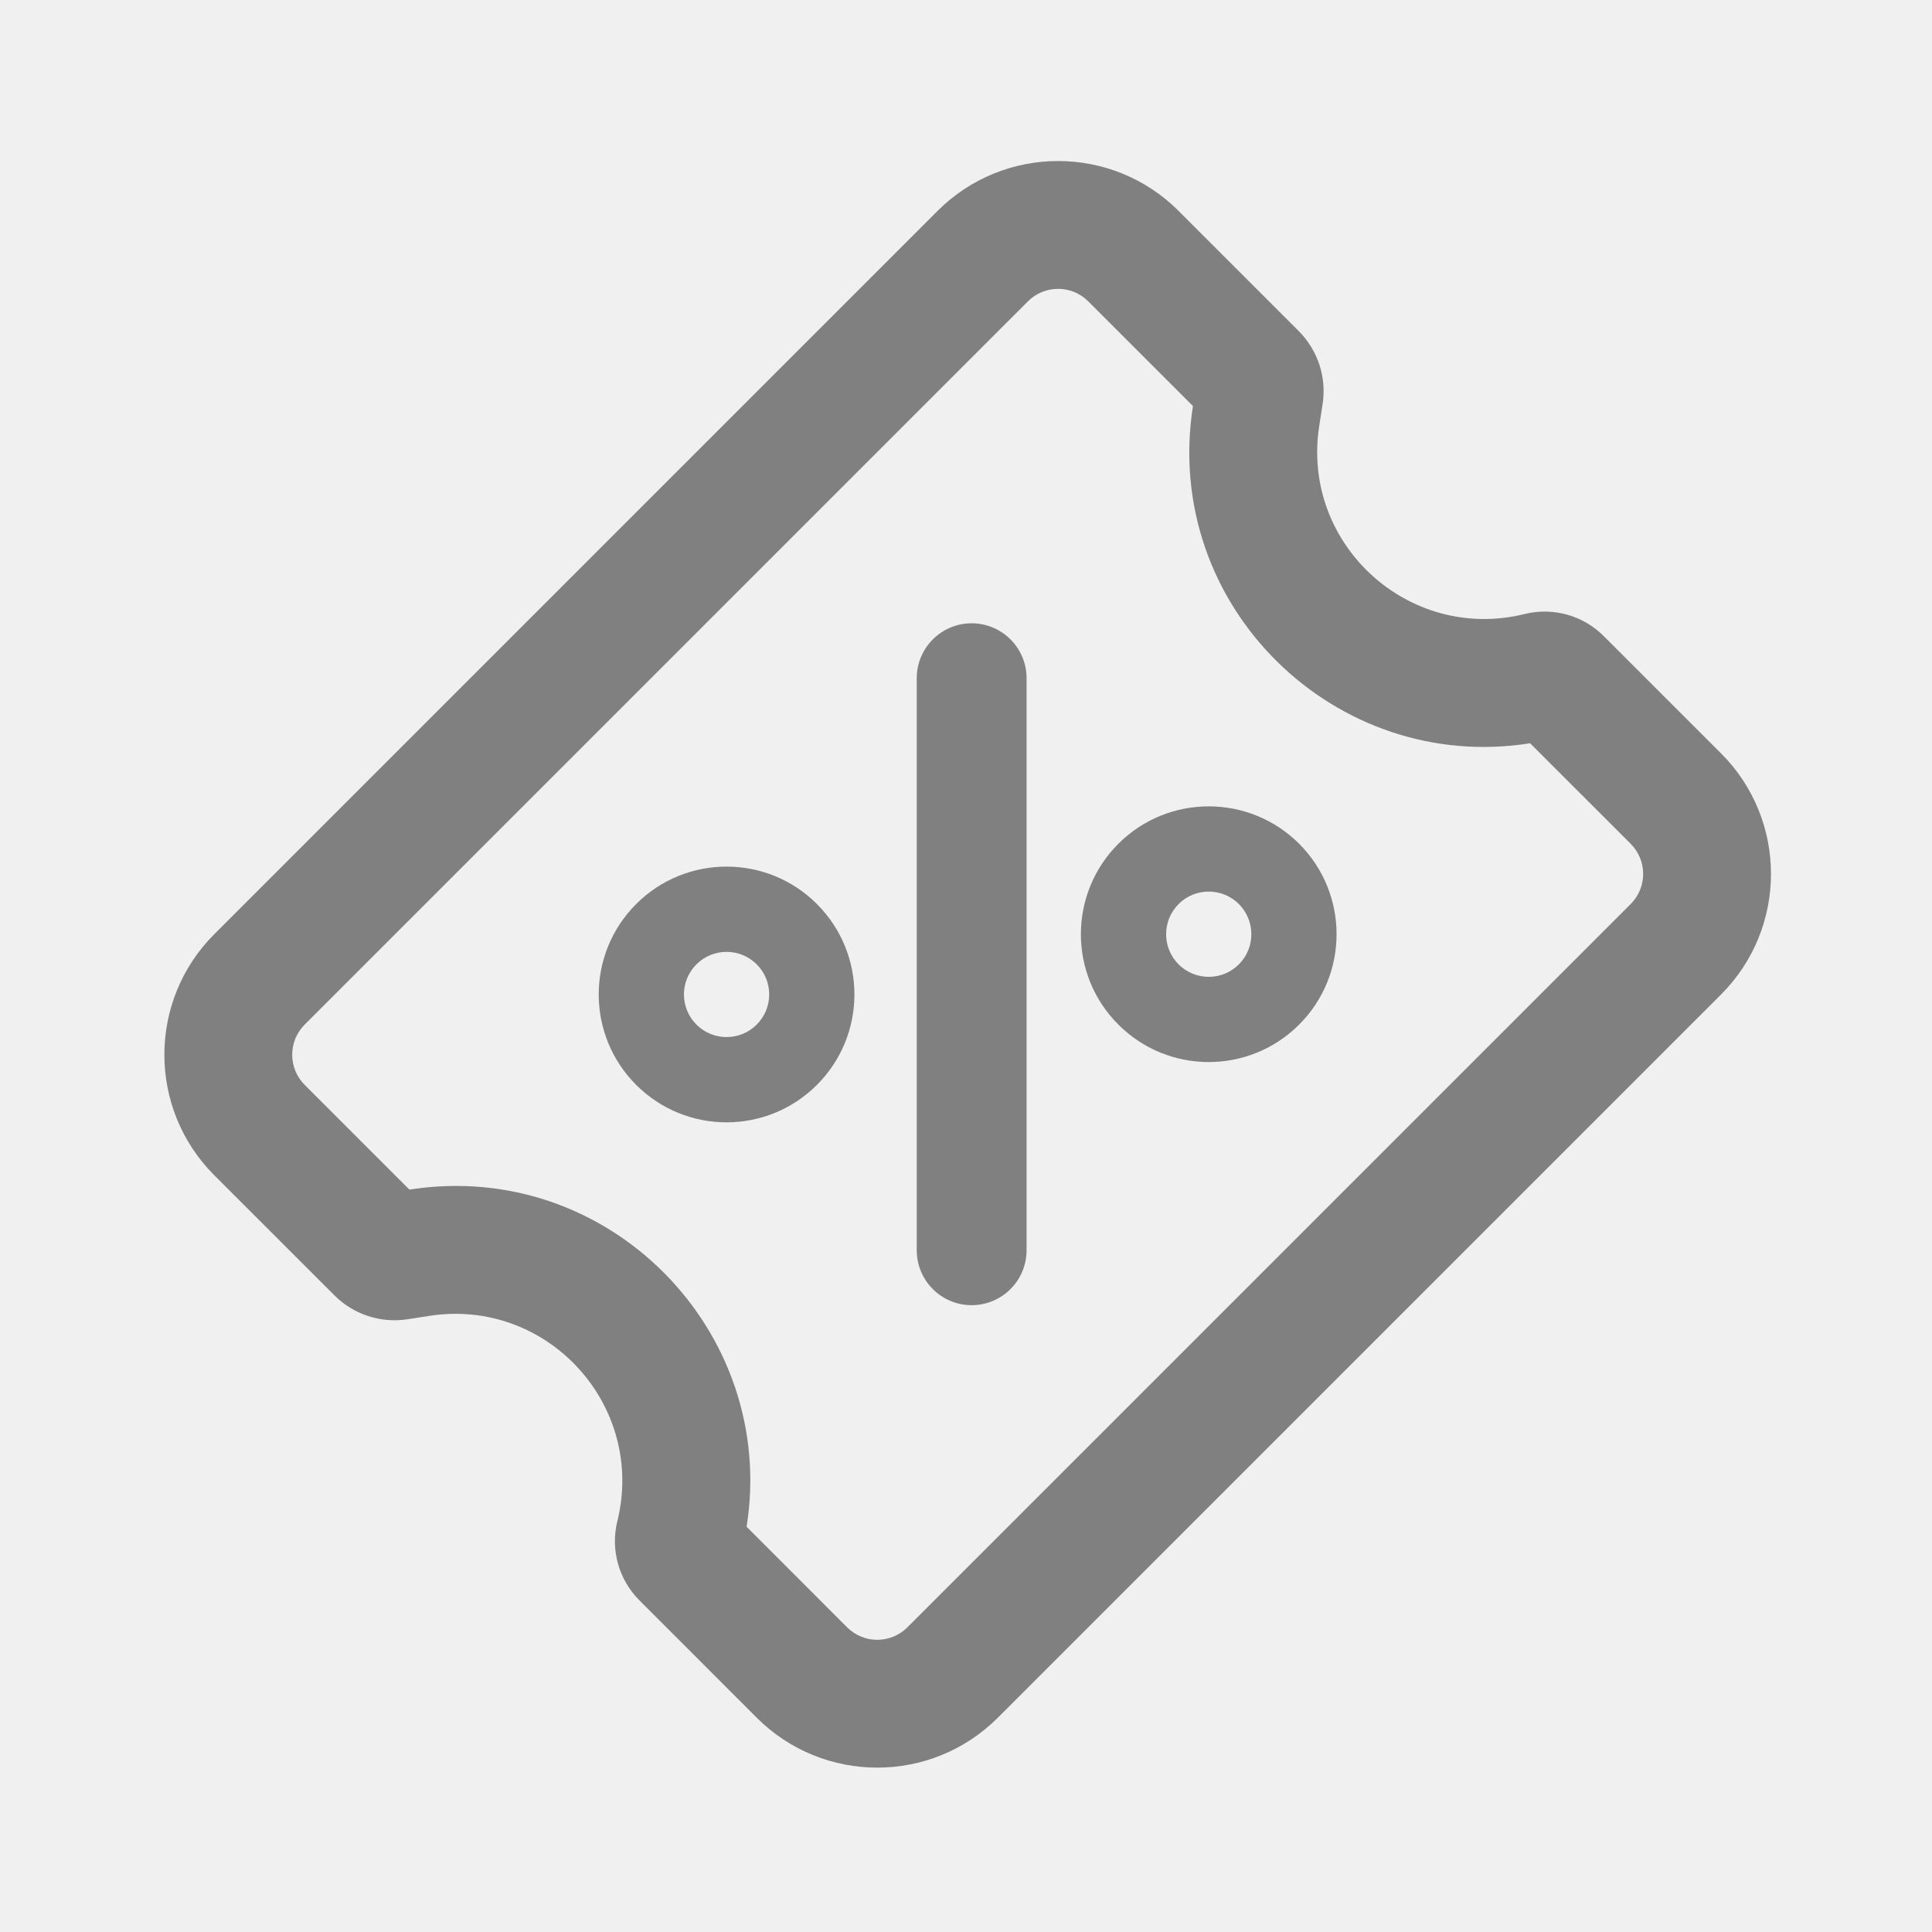
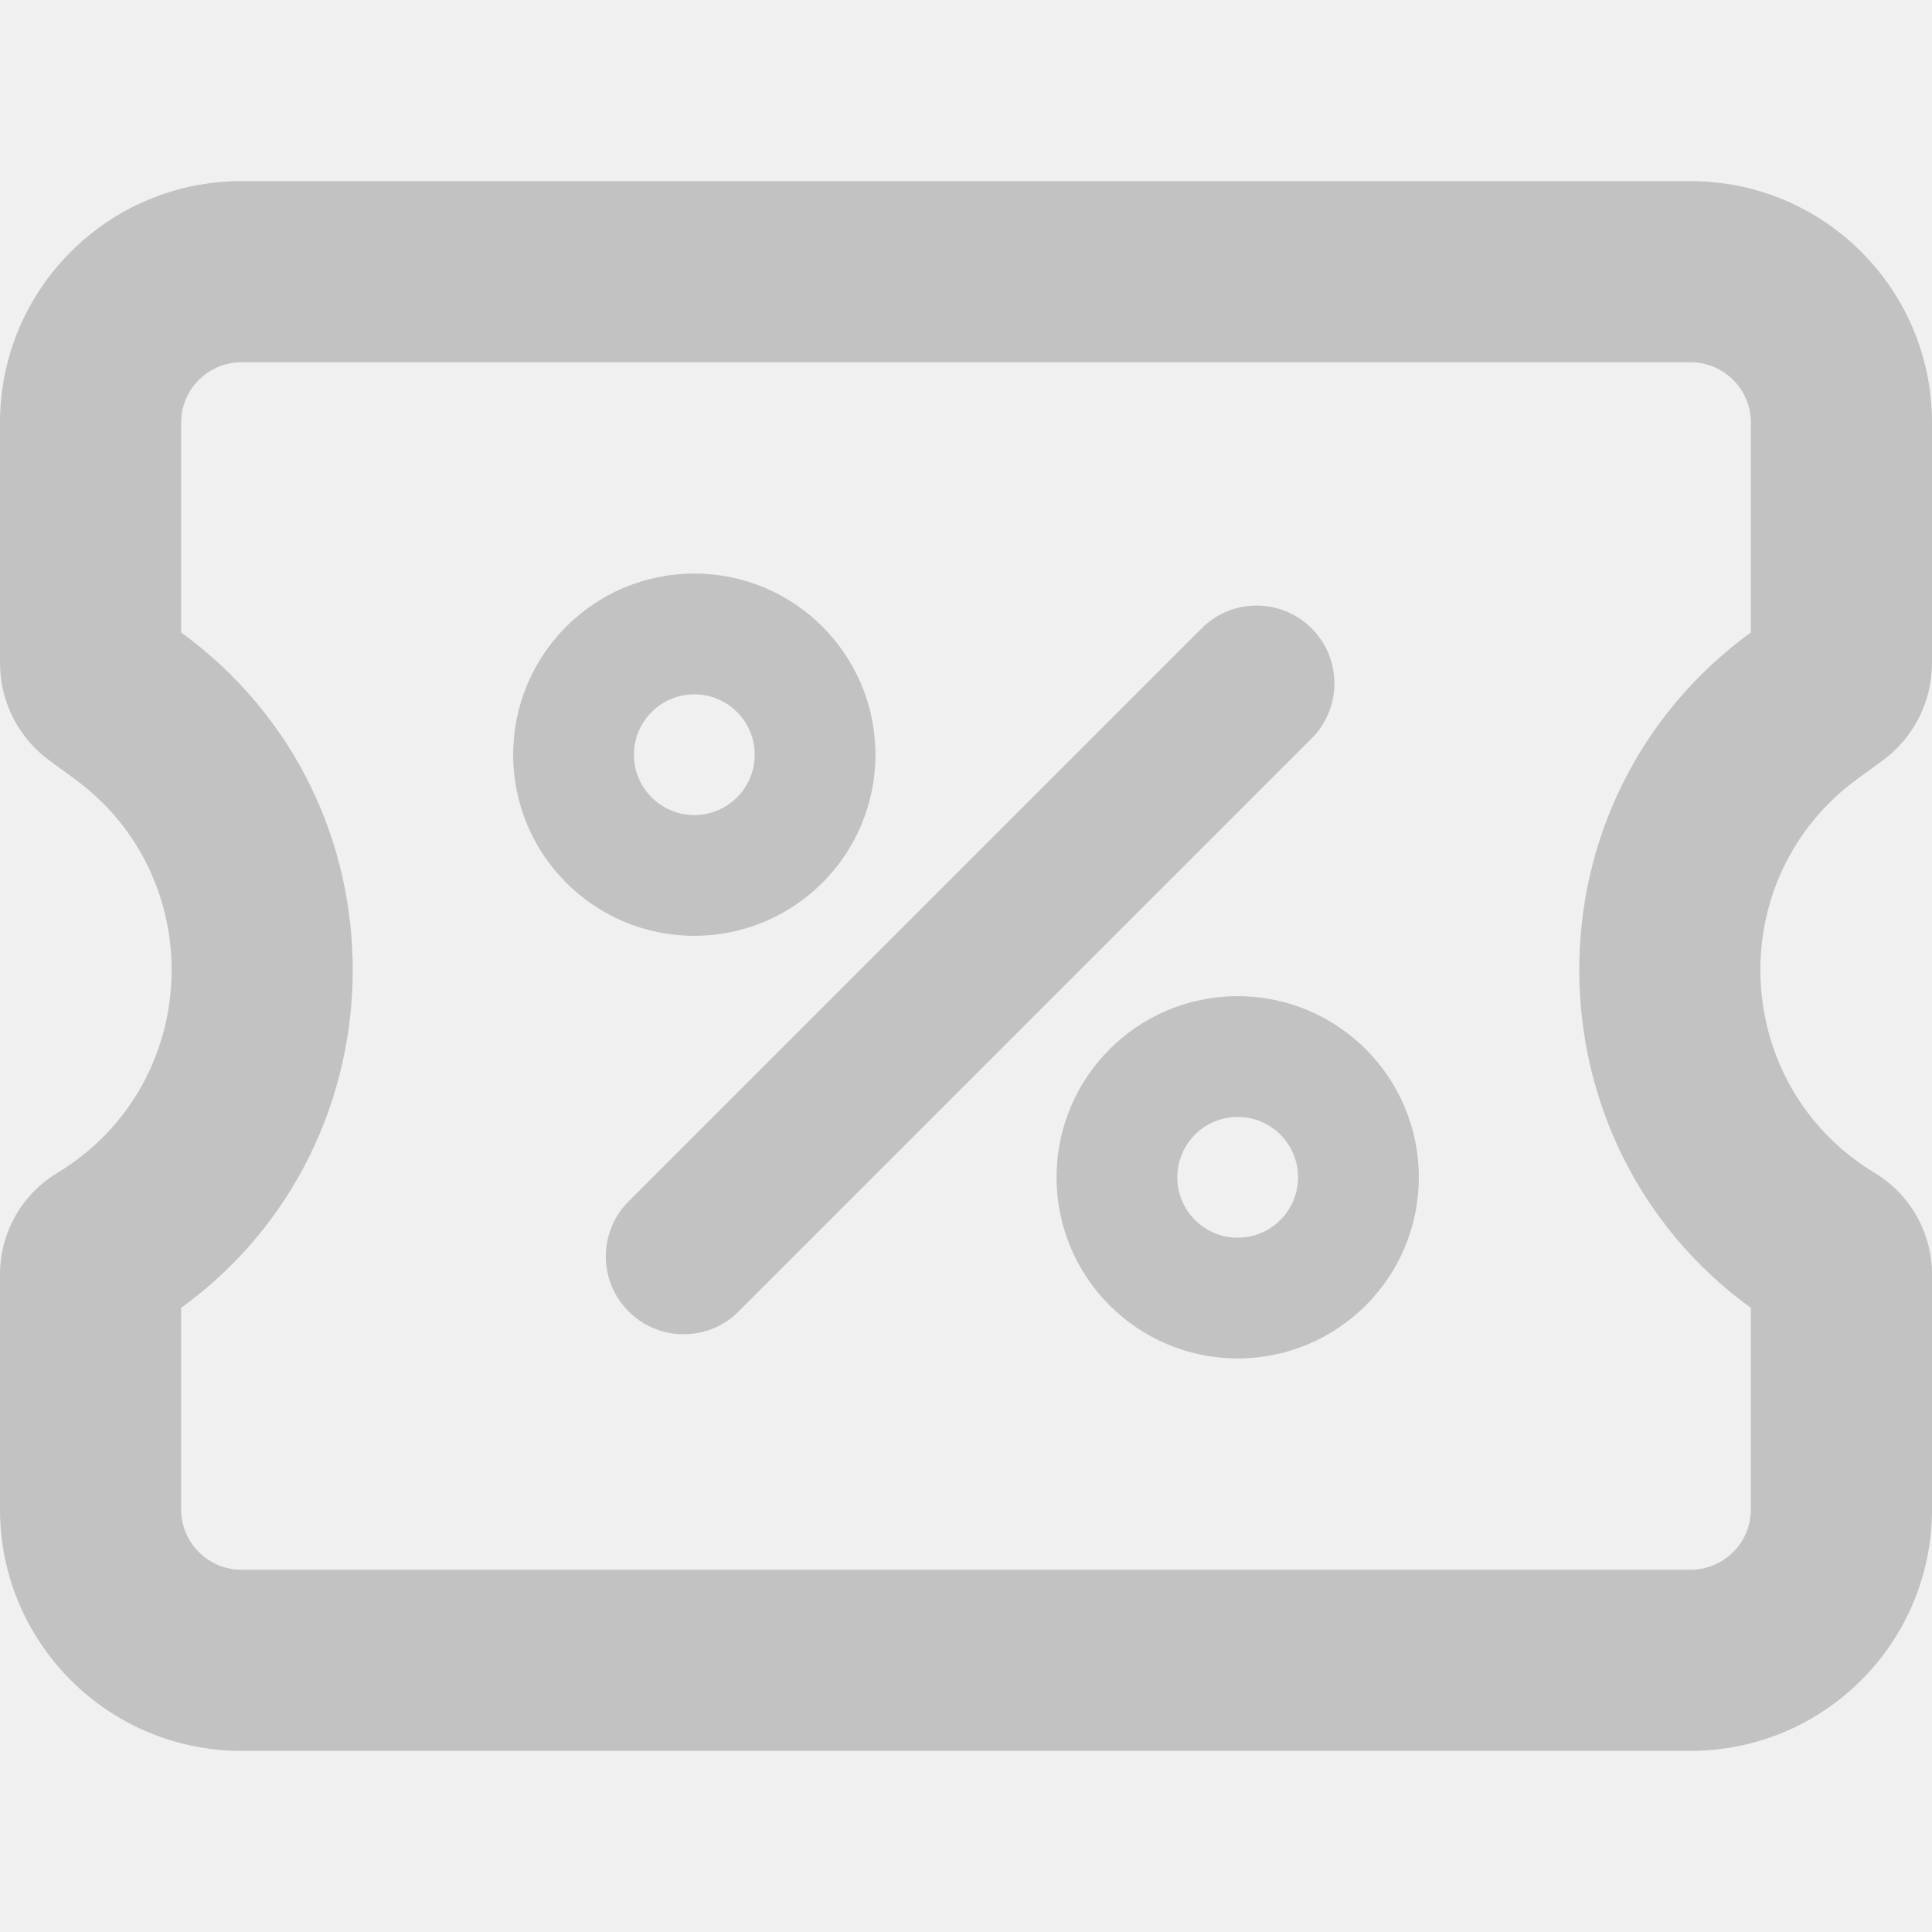
- <svg xmlns="http://www.w3.org/2000/svg" width="34" height="34" viewBox="0 0 34 34" fill="none">
-   <g clip-path="url(#clip0_8710_16596)">
-     <path fill-rule="evenodd" clip-rule="evenodd" d="M10.864 26.771C11.368 24.729 9.629 22.832 7.551 23.158L7.176 23.216C6.703 23.291 6.222 23.134 5.884 22.795L3.771 20.683C2.6 19.511 2.6 17.612 3.771 16.44L16.499 3.712C17.671 2.541 19.57 2.541 20.742 3.712L22.854 5.825C23.193 6.164 23.35 6.644 23.275 7.117L23.217 7.492C22.891 9.57 24.788 11.309 26.83 10.806C27.33 10.682 27.859 10.829 28.223 11.194L30.288 13.258C31.459 14.43 31.459 16.329 30.288 17.501L17.56 30.229C16.388 31.4 14.489 31.4 13.317 30.229L11.253 28.164C10.888 27.8 10.741 27.271 10.864 26.771ZM18.09 5.303L5.362 18.031C5.069 18.324 5.069 18.799 5.362 19.092L7.205 20.935C10.72 20.385 13.685 23.439 13.139 26.868L14.908 28.638C15.201 28.931 15.676 28.931 15.969 28.638L28.697 15.91C28.99 15.617 28.99 15.142 28.697 14.849L26.927 13.08C23.498 13.626 20.444 10.662 20.994 7.146L19.151 5.303C18.858 5.01 18.383 5.01 18.09 5.303Z" fill="#808080" />
-     <path fill-rule="evenodd" clip-rule="evenodd" d="M17.099 22.969C16.566 22.969 16.133 22.536 16.133 22.002L16.133 11.935C16.133 11.402 16.566 10.969 17.099 10.969C17.633 10.969 18.066 11.402 18.066 11.935L18.066 22.002C18.066 22.536 17.633 22.969 17.099 22.969Z" fill="#808080" />
-     <path fill-rule="evenodd" clip-rule="evenodd" d="M13.317 18.031C13.61 17.738 13.61 17.264 13.317 16.971C13.024 16.678 12.549 16.678 12.256 16.971C11.963 17.264 11.963 17.738 12.256 18.031C12.549 18.324 13.024 18.324 13.317 18.031ZM14.377 19.092C15.256 18.213 15.256 16.789 14.377 15.91C13.499 15.031 12.074 15.031 11.195 15.91C10.317 16.789 10.317 18.213 11.195 19.092C12.074 19.971 13.499 19.971 14.377 19.092Z" fill="#808080" />
-     <path fill-rule="evenodd" clip-rule="evenodd" d="M21.802 16.971C22.095 16.678 22.095 16.203 21.802 15.91C21.509 15.617 21.034 15.617 20.741 15.91C20.449 16.203 20.449 16.678 20.741 16.971C21.034 17.264 21.509 17.264 21.802 16.971ZM22.863 18.031C23.741 17.153 23.741 15.728 22.863 14.849C21.984 13.971 20.559 13.971 19.681 14.849C18.802 15.728 18.802 17.153 19.681 18.031C20.559 18.91 21.984 18.91 22.863 18.031Z" fill="#808080" />
+ <svg xmlns="http://www.w3.org/2000/svg" width="24" height="24" viewBox="0 0 24 24" fill="none">
+   <g clip-path="url(#clip0_8710_17059)">
+     <path fill-rule="evenodd" clip-rule="evenodd" d="M0.711 14.571C2.511 13.483 2.622 10.912 0.923 9.673L0.616 9.449C0.229 9.167 -1.10739e-07 8.717 -1.31688e-07 8.237L-1.31688e-07 5.25C-2.04111e-07 3.593 1.343 2.25 3 2.25L21 2.25C22.657 2.25 24 3.593 24 5.25L24 8.237C24 8.717 23.771 9.167 23.384 9.449L23.077 9.673C21.378 10.912 21.489 13.483 23.289 14.571C23.73 14.837 24 15.315 24 15.83L24 18.75C24 20.407 22.657 21.75 21 21.75L3 21.75C1.343 21.75 -5.87108e-08 20.407 -1.31134e-07 18.75L2.00212e-07 15.83C1.77685e-07 15.315 0.27 14.837 0.711 14.571ZM21 4.5L3 4.5C2.586 4.5 2.25 4.836 2.25 5.25L2.25 7.856C5.124 9.953 5.061 14.209 2.25 16.247L2.25 18.75C2.25 19.164 2.586 19.5 3 19.5L21 19.5C21.414 19.5 21.75 19.164 21.75 18.75L21.75 16.247C18.939 14.209 18.876 9.953 21.75 7.856L21.75 5.25C21.75 4.836 21.414 4.5 21 4.5Z" fill="#C2C2C2" />
+     <path fill-rule="evenodd" clip-rule="evenodd" d="M7.809 16.291C7.431 15.914 7.431 15.301 7.809 14.924L14.927 7.806C15.304 7.428 15.916 7.428 16.294 7.806C16.671 8.183 16.671 8.795 16.294 9.173L9.176 16.291C8.798 16.669 8.186 16.669 7.809 16.291Z" fill="#C2C2C2" />
+     <path fill-rule="evenodd" clip-rule="evenodd" d="M8.625 10.125C9.039 10.125 9.375 9.789 9.375 9.375C9.375 8.961 9.039 8.625 8.625 8.625C8.211 8.625 7.875 8.961 7.875 9.375C7.875 9.789 8.211 10.125 8.625 10.125ZM8.625 11.625C9.868 11.625 10.875 10.618 10.875 9.375C10.875 8.132 9.868 7.125 8.625 7.125C7.382 7.125 6.375 8.132 6.375 9.375C6.375 10.618 7.382 11.625 8.625 11.625Z" fill="#C2C2C2" />
+     <path fill-rule="evenodd" clip-rule="evenodd" d="M15.375 15.375C15.789 15.375 16.125 15.039 16.125 14.625C16.125 14.211 15.789 13.875 15.375 13.875C14.961 13.875 14.625 14.211 14.625 14.625C14.625 15.039 14.961 15.375 15.375 15.375ZM15.375 16.875C16.618 16.875 17.625 15.868 17.625 14.625C17.625 13.382 16.618 12.375 15.375 12.375C14.132 12.375 13.125 13.382 13.125 14.625C13.125 15.868 14.132 16.875 15.375 16.875Z" fill="#C2C2C2" />
  </g>
  <defs>
-     <clipPath id="clip0_8710_16596">
-       <rect width="24" height="24" fill="white" transform="translate(0.0585938 16.9707) rotate(-45)" />
+     <clipPath id="clip0_8710_17059">
+       <rect width="24" height="24" fill="white" />
    </clipPath>
  </defs>
</svg>
